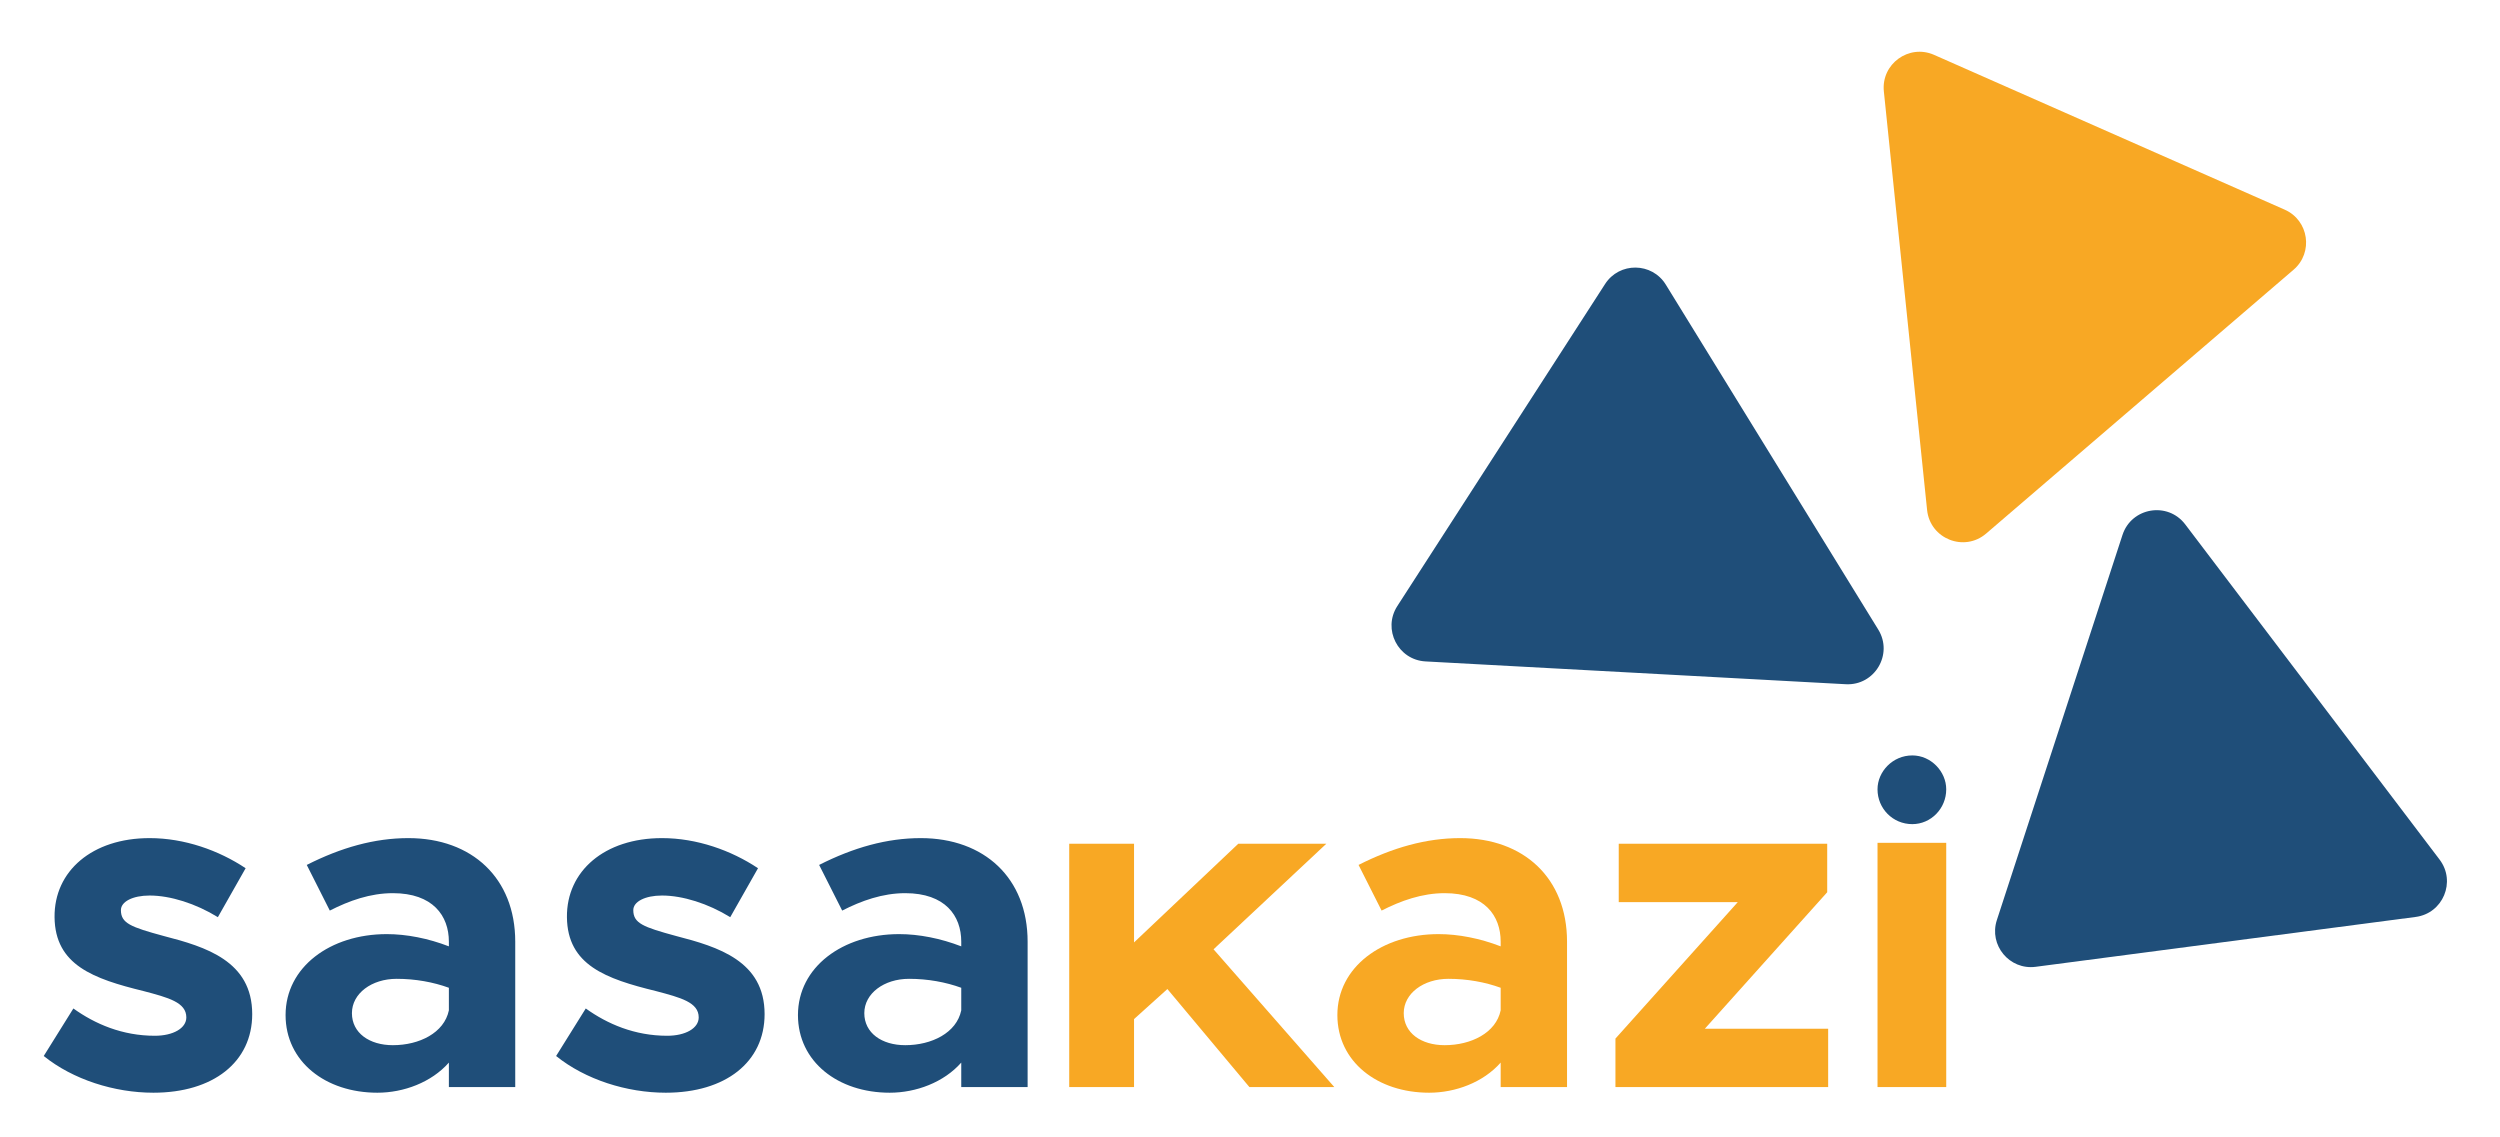
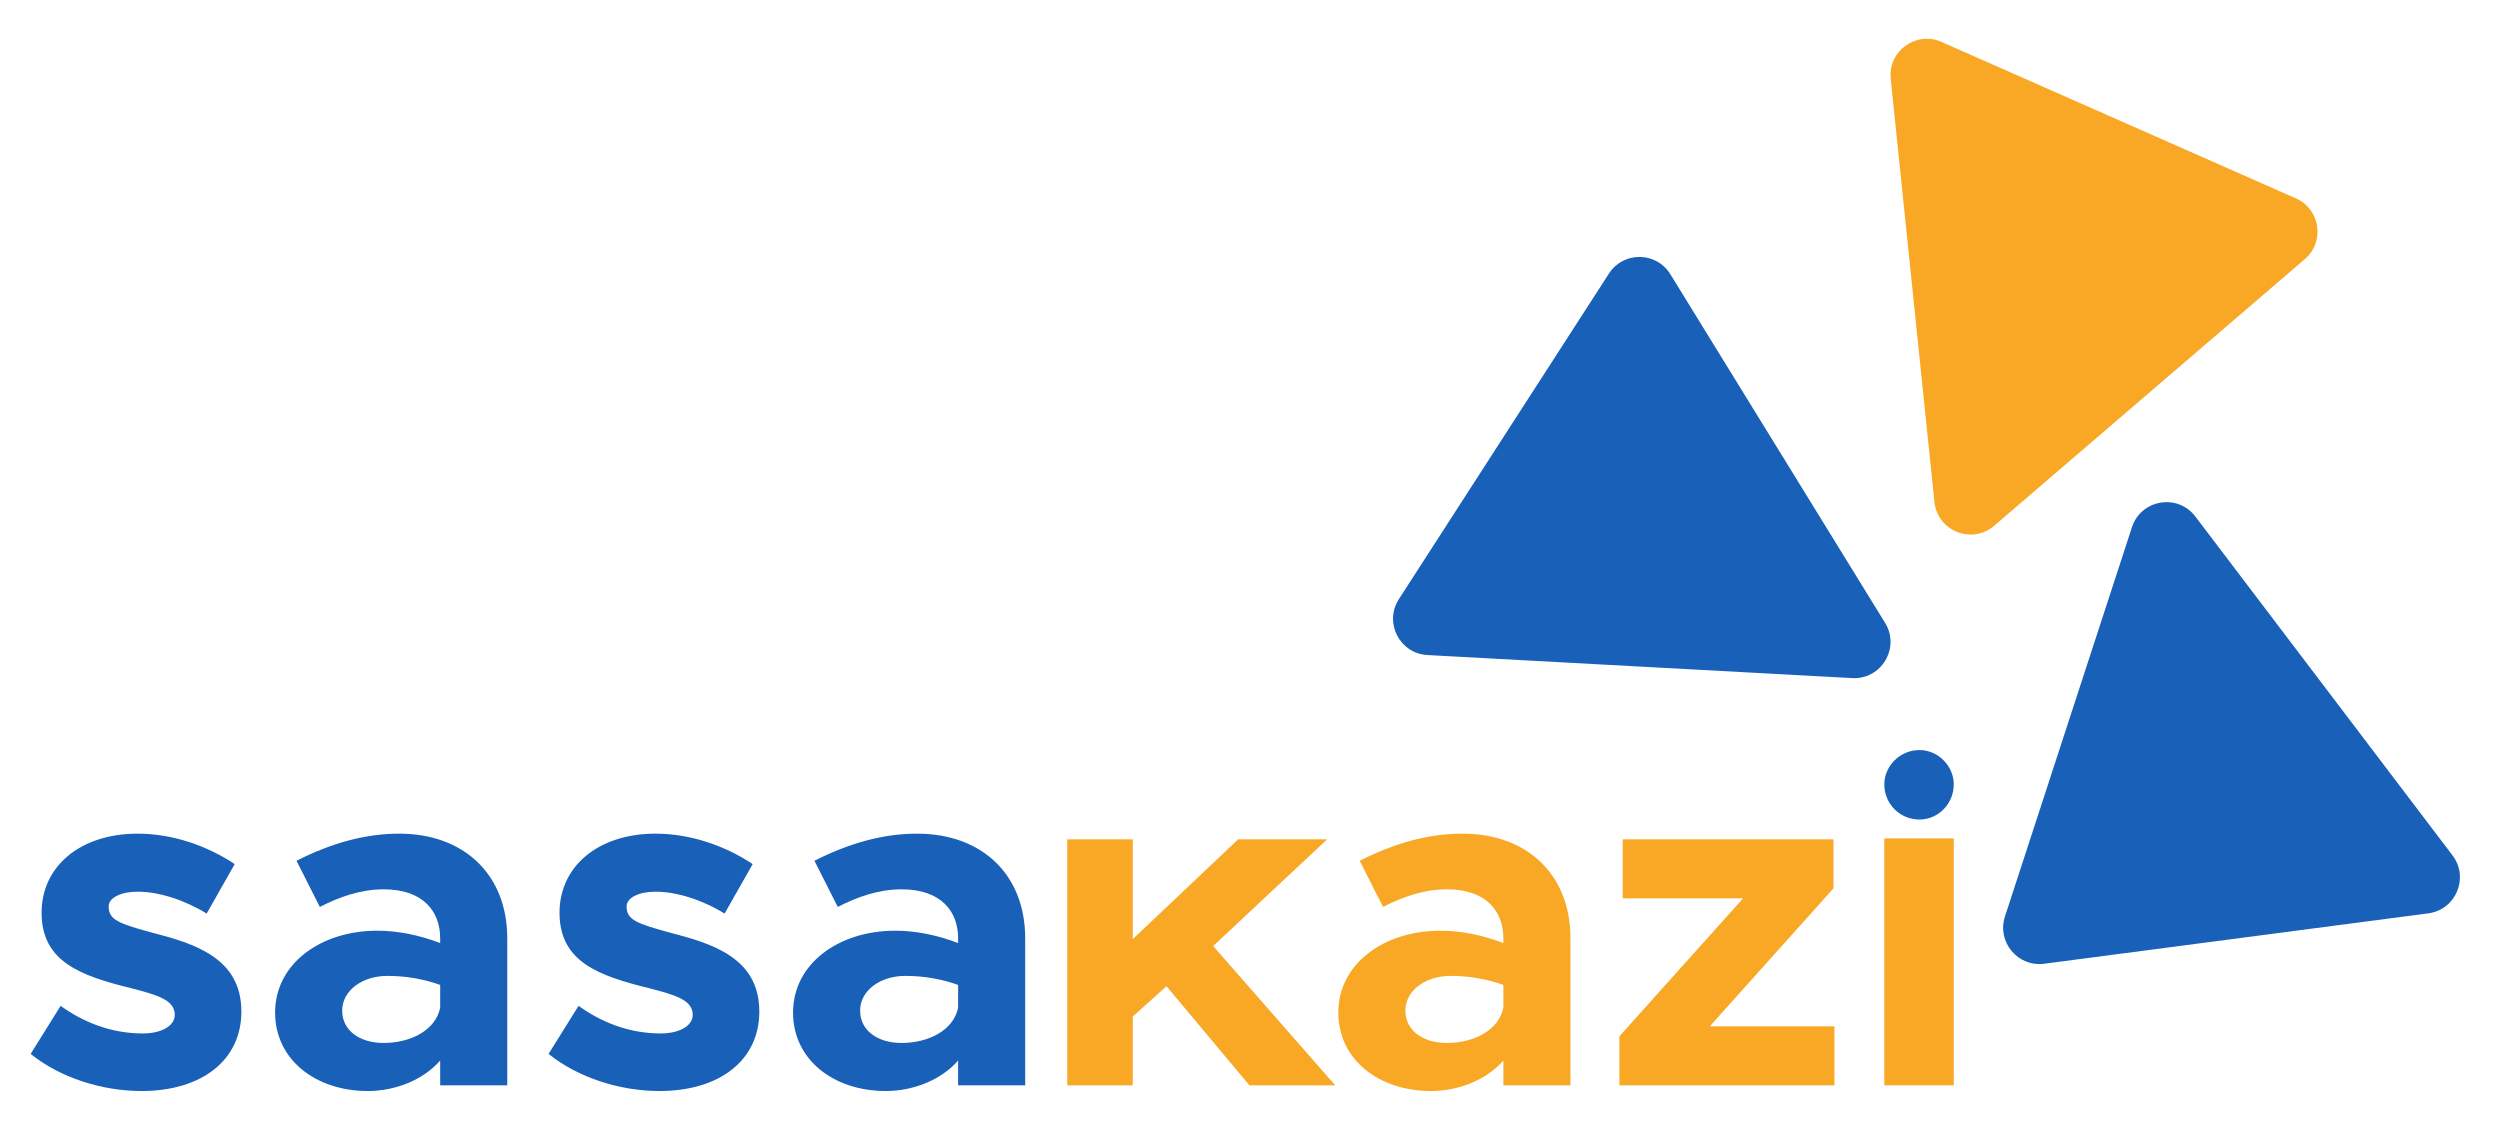
- <svg xmlns="http://www.w3.org/2000/svg" viewBox="503.34 840.44 2000.77 909.51">
-   <path d="M 1621.61 1325.50 L 1787.90 1067.75 C 1799.35 1049.98, 1825.42 1050.25, 1836.50 1068.24 L 2006.52 1344.28 C 2018.69 1364.01, 2003.66 1389.29, 1980.52 1388.03 L 1644.20 1369.78 C 1622.17 1368.58, 1609.66 1344.04, 1621.61 1325.50" fill="#1F4E79" />
-   <path d="M 2051.20 884.35 L 2331.79 1008.23 C 2351.14 1016.77, 2354.94 1042.55, 2338.90 1056.30 L 2092.88 1267.44 C 2075.32 1282.54, 2048.00 1271.66, 2045.61 1248.60 L 2011.00 913.58 C 2008.75 891.64, 2031.02 875.44, 2051.20 884.35" fill="#f8a824" />
-   <path d="M 2436.64 1574.27 L 2132.49 1614.18 C 2111.53 1616.92, 2094.89 1596.86, 2101.45 1576.76 L 2201.98 1268.57 C 2209.18 1246.53, 2238.17 1241.64, 2252.19 1260.11 L 2455.78 1528.40 C 2469.11 1545.98, 2458.51 1571.40, 2436.64 1574.27" fill="#1F4E79" />
-   <path d="M 626.10 1714.95 C 673.93 1714.95, 705.19 1690.46, 705.19 1652.05 C 705.19 1609.49, 667.90 1598.19, 634.38 1589.53 C 608.02 1582.37, 600.11 1579.36, 600.11 1568.81 C 600.11 1562.03, 609.52 1557.14, 623.08 1557.14 C 639.66 1557.14, 659.99 1563.54, 677.70 1574.46 L 699.92 1535.29 C 678.45 1520.98, 650.95 1511.19, 623.08 1511.19 C 577.13 1511.19, 546.63 1537.55, 547.00 1574.46 C 547.38 1612.88, 578.26 1623.80, 618.19 1633.59 C 638.15 1638.87, 652.46 1642.63, 652.46 1654.68 C 652.46 1663.35, 641.92 1669.37, 627.23 1669.37 C 601.24 1669.37, 579.39 1659.96, 562.07 1647.53 L 538.34 1685.57 C 561.69 1704.40, 594.84 1714.95, 626.10 1714.95 M 830.19 1511.19 C 803.07 1511.19, 776.33 1518.72, 748.84 1532.65 L 767.29 1569.19 C 782.73 1561.28, 799.68 1555.25, 817.76 1555.25 C 849.77 1555.25, 862.58 1573.33, 862.58 1594.05 L 862.58 1597.81 C 846.01 1591.41, 828.68 1588.02, 812.86 1588.02 C 767.67 1588.02, 731.89 1614.38, 731.89 1652.80 C 731.89 1690.09, 763.90 1714.95, 805.33 1714.95 C 826.42 1714.95, 848.64 1706.66, 862.58 1690.84 L 862.58 1710.43 L 915.69 1710.43 L 915.69 1594.05 C 915.69 1543.20, 881.03 1511.19, 830.19 1511.19 M 817.76 1676.91 C 798.93 1676.91, 784.99 1667.11, 784.99 1651.29 C 784.99 1635.48, 800.81 1623.80, 820.77 1623.80 C 835.84 1623.80, 850.15 1626.44, 862.58 1630.96 L 862.58 1649.03 C 858.81 1667.11, 838.85 1676.91, 817.76 1676.91 M 1036.16 1714.95 C 1083.99 1714.95, 1115.25 1690.46, 1115.25 1652.05 C 1115.25 1609.49, 1077.96 1598.19, 1044.44 1589.53 C 1018.08 1582.37, 1010.17 1579.36, 1010.17 1568.81 C 1010.17 1562.03, 1019.58 1557.14, 1033.14 1557.14 C 1049.72 1557.14, 1070.05 1563.54, 1087.76 1574.46 L 1109.98 1535.29 C 1088.51 1520.98, 1061.01 1511.19, 1033.14 1511.19 C 987.19 1511.19, 956.69 1537.55, 957.06 1574.46 C 957.44 1612.88, 988.32 1623.80, 1028.25 1633.59 C 1048.21 1638.87, 1062.52 1642.63, 1062.52 1654.68 C 1062.52 1663.35, 1051.97 1669.37, 1037.29 1669.37 C 1011.30 1669.37, 989.45 1659.96, 972.13 1647.53 L 948.40 1685.57 C 971.75 1704.40, 1004.90 1714.95, 1036.16 1714.95 M 1240.25 1511.19 C 1213.13 1511.19, 1186.39 1518.72, 1158.90 1532.65 L 1177.35 1569.19 C 1192.79 1561.28, 1209.74 1555.25, 1227.82 1555.25 C 1259.83 1555.25, 1272.64 1573.33, 1272.64 1594.05 L 1272.64 1597.81 C 1256.07 1591.41, 1238.74 1588.02, 1222.92 1588.02 C 1177.73 1588.02, 1141.95 1614.38, 1141.95 1652.80 C 1141.95 1690.09, 1173.96 1714.95, 1215.39 1714.95 C 1236.48 1714.95, 1258.70 1706.66, 1272.64 1690.84 L 1272.64 1710.43 L 1325.75 1710.43 L 1325.75 1594.05 C 1325.75 1543.20, 1291.09 1511.19, 1240.25 1511.19 M 1227.82 1676.91 C 1208.99 1676.91, 1195.05 1667.11, 1195.05 1651.29 C 1195.05 1635.48, 1210.87 1623.80, 1230.83 1623.80 C 1245.90 1623.80, 1260.21 1626.44, 1272.64 1630.96 L 1272.64 1649.03 C 1268.87 1667.11, 1248.91 1676.91, 1227.82 1676.91" fill="#1F4E79" />
-   <path d="M 2005.93 1514.96 L 2060.92 1514.96 L 2060.92 1710.43 L 2005.93 1710.43 Z" fill="#f8a824" />
-   <path d="M 1796.19 1710.43 L 1966.43 1710.43 L 1966.43 1663.72 L 1867.75 1663.72 L 1965.67 1554.50 L 1965.67 1515.71 L 1798.83 1515.71 L 1798.83 1562.41 L 1894.11 1562.41 L 1796.19 1671.63 Z" fill="#f8a824" />
-   <path d="M 1704.34 1649.03 C 1700.58 1667.11, 1680.61 1676.91, 1659.52 1676.91 C 1640.69 1676.91, 1626.76 1667.11, 1626.76 1651.29 C 1626.76 1635.48, 1642.57 1623.80, 1662.54 1623.80 C 1677.60 1623.80, 1691.91 1626.44, 1704.34 1630.96 Z M 1671.95 1511.19 C 1644.83 1511.19, 1618.09 1518.72, 1590.60 1532.65 L 1609.05 1569.19 C 1624.50 1561.28, 1641.44 1555.25, 1659.52 1555.25 C 1691.54 1555.25, 1704.34 1573.33, 1704.34 1594.05 L 1704.34 1597.81 C 1687.77 1591.41, 1670.45 1588.02, 1654.63 1588.02 C 1609.43 1588.02, 1573.65 1614.38, 1573.65 1652.80 C 1573.65 1690.09, 1605.66 1714.95, 1647.09 1714.95 C 1668.19 1714.95, 1690.41 1706.66, 1704.34 1690.84 L 1704.34 1710.43 L 1757.45 1710.43 L 1757.45 1594.05 C 1757.45 1543.20, 1722.80 1511.19, 1671.95 1511.19" fill="#f8a824" />
-   <path d="M 1359.04 1710.43 L 1410.92 1710.43 L 1410.92 1656.01 L 1437.61 1631.97 L 1503.24 1710.43 L 1571.19 1710.43 L 1474.55 1600.17 L 1564.79 1515.71 L 1494.32 1515.71 L 1410.92 1594.66 L 1410.92 1515.71 L 1359.04 1515.71 Z" fill="#f8a824" />
-   <path d="M 2033.77 1500.00 C 2048.74 1500.00, 2060.92 1487.47, 2060.92 1472.15 C 2060.92 1457.89, 2048.74 1445.01, 2033.77 1445.01 C 2018.11 1445.01, 2005.93 1457.89, 2005.93 1472.15 C 2005.93 1487.47, 2018.11 1500.00, 2033.77 1500.00" fill="#1F4E79" />
+ <svg xmlns="http://www.w3.org/2000/svg" viewBox="524.75 851.50 1957.88 878.43">
+   <path d="M 1620.29 1320.70 L 1784.79 1065.74 C 1796.11 1048.16, 1821.90 1048.43, 1832.86 1066.22 L 2001.04 1339.27 C 2013.08 1358.79, 1998.21 1383.80, 1975.32 1382.55 L 1642.64 1364.50 C 1620.84 1363.32, 1608.47 1339.04, 1620.29 1320.70" fill="#1860b8" />
+   <path d="M 2045.23 884.32 L 2322.79 1006.86 C 2341.93 1015.31, 2345.68 1040.81, 2329.82 1054.41 L 2086.47 1263.27 C 2069.09 1278.20, 2042.07 1267.44, 2039.71 1244.63 L 2005.47 913.23 C 2003.25 891.53, 2025.28 875.51, 2045.23 884.32" fill="#f8a824" />
+   <path d="M 2426.50 1566.78 L 2125.65 1606.25 C 2104.92 1608.96, 2088.45 1589.13, 2094.94 1569.24 L 2194.39 1264.38 C 2201.50 1242.58, 2230.18 1237.74, 2244.05 1256.02 L 2445.44 1521.40 C 2458.63 1538.80, 2448.13 1563.94, 2426.50 1566.78" fill="#1860b8" />
+   <path d="M 635.55 1705.93 C 682.87 1705.93, 713.79 1681.72, 713.79 1643.71 C 713.79 1601.62, 676.91 1590.44, 643.75 1581.87 C 617.67 1574.79, 609.85 1571.81, 609.85 1561.38 C 609.85 1554.67, 619.16 1549.83, 632.57 1549.83 C 648.97 1549.83, 669.08 1556.16, 686.59 1566.97 L 708.57 1528.22 C 687.34 1514.06, 660.14 1504.38, 632.57 1504.38 C 587.12 1504.38, 556.94 1530.46, 557.32 1566.97 C 557.69 1604.97, 588.24 1615.77, 627.73 1625.46 C 647.48 1630.67, 661.63 1634.40, 661.63 1646.32 C 661.63 1654.89, 651.20 1660.85, 636.67 1660.85 C 610.96 1660.85, 589.36 1651.54, 572.22 1639.24 L 548.75 1676.87 C 571.85 1695.50, 604.63 1705.93, 635.55 1705.93 M 837.44 1504.38 C 810.61 1504.38, 784.16 1511.83, 756.96 1525.61 L 775.22 1561.75 C 790.50 1553.93, 807.26 1547.97, 825.14 1547.97 C 856.81 1547.97, 869.48 1565.85, 869.48 1586.34 L 869.48 1590.07 C 853.09 1583.73, 835.95 1580.38, 820.30 1580.38 C 775.59 1580.38, 740.20 1606.46, 740.20 1644.46 C 740.20 1681.34, 771.87 1705.93, 812.85 1705.93 C 833.71 1705.93, 855.69 1697.74, 869.48 1682.09 L 869.48 1701.46 L 922.01 1701.46 L 922.01 1586.34 C 922.01 1536.04, 887.73 1504.38, 837.44 1504.38 M 825.14 1668.30 C 806.51 1668.30, 792.73 1658.62, 792.73 1642.97 C 792.73 1627.32, 808.38 1615.77, 828.12 1615.77 C 843.03 1615.77, 857.18 1618.38, 869.48 1622.85 L 869.48 1640.73 C 865.75 1658.62, 846.01 1668.30, 825.14 1668.30 M 1041.18 1705.93 C 1088.49 1705.93, 1119.41 1681.72, 1119.41 1643.71 C 1119.41 1601.62, 1082.53 1590.44, 1049.37 1581.87 C 1023.29 1574.79, 1015.47 1571.81, 1015.47 1561.38 C 1015.47 1554.67, 1024.78 1549.83, 1038.19 1549.83 C 1054.59 1549.83, 1074.71 1556.16, 1092.22 1566.97 L 1114.20 1528.22 C 1092.96 1514.06, 1065.76 1504.38, 1038.19 1504.38 C 992.74 1504.38, 962.57 1530.46, 962.94 1566.97 C 963.31 1604.97, 993.86 1615.77, 1033.35 1625.46 C 1053.10 1630.67, 1067.26 1634.40, 1067.26 1646.32 C 1067.26 1654.89, 1056.82 1660.85, 1042.29 1660.85 C 1016.59 1660.85, 994.98 1651.54, 977.84 1639.24 L 954.37 1676.87 C 977.47 1695.50, 1010.25 1705.93, 1041.18 1705.93 M 1243.06 1504.38 C 1216.24 1504.38, 1189.78 1511.83, 1162.59 1525.61 L 1180.84 1561.75 C 1196.12 1553.93, 1212.88 1547.97, 1230.77 1547.97 C 1262.43 1547.97, 1275.10 1565.85, 1275.10 1586.34 L 1275.10 1590.07 C 1258.71 1583.73, 1241.57 1580.38, 1225.92 1580.38 C 1181.22 1580.38, 1145.82 1606.46, 1145.82 1644.46 C 1145.82 1681.34, 1177.49 1705.93, 1218.47 1705.93 C 1239.34 1705.93, 1261.32 1697.74, 1275.10 1682.09 L 1275.10 1701.46 L 1327.63 1701.46 L 1327.63 1586.34 C 1327.63 1536.04, 1293.36 1504.38, 1243.06 1504.38 M 1230.77 1668.30 C 1212.14 1668.30, 1198.35 1658.62, 1198.35 1642.97 C 1198.35 1627.32, 1214.00 1615.77, 1233.75 1615.77 C 1248.65 1615.77, 1262.81 1618.38, 1275.10 1622.85 L 1275.10 1640.73 C 1271.38 1658.62, 1251.63 1668.30, 1230.77 1668.30" fill="#1860b8" />
+   <path d="M 2000.45 1701.46 L 2054.85 1701.46 L 2054.85 1508.11 L 2000.45 1508.11 Z" fill="#f8a824" />
+   <path d="M 1792.98 1701.46 L 1961.38 1701.46 L 1961.38 1655.26 L 1863.77 1655.26 L 1960.63 1547.22 L 1960.63 1508.85 L 1795.59 1508.85 L 1795.59 1555.04 L 1889.85 1555.04 L 1792.98 1663.09 Z" fill="#f8a824" />
+   <path d="M 1702.13 1640.73 C 1698.40 1658.62, 1678.66 1668.30, 1657.80 1668.30 C 1639.17 1668.30, 1625.38 1658.62, 1625.38 1642.97 C 1625.38 1627.32, 1641.03 1615.77, 1660.78 1615.77 C 1675.68 1615.77, 1689.84 1618.38, 1702.13 1622.85 Z M 1670.09 1504.38 C 1643.27 1504.38, 1616.82 1511.83, 1589.62 1525.61 L 1607.87 1561.75 C 1623.15 1553.93, 1639.91 1547.97, 1657.80 1547.97 C 1689.46 1547.97, 1702.13 1565.85, 1702.13 1586.34 L 1702.13 1590.07 C 1685.74 1583.73, 1668.60 1580.38, 1652.95 1580.38 C 1608.25 1580.38, 1572.85 1606.46, 1572.85 1644.46 C 1572.85 1681.34, 1604.52 1705.93, 1645.50 1705.93 C 1666.37 1705.93, 1688.35 1697.73, 1702.13 1682.09 L 1702.13 1701.46 L 1754.66 1701.46 L 1754.66 1586.34 C 1754.66 1536.04, 1720.39 1504.38, 1670.09 1504.38" fill="#f8a824" />
+   <path d="M 1360.56 1701.46 L 1411.88 1701.46 L 1411.88 1647.63 L 1438.29 1623.85 L 1503.21 1701.46 L 1570.42 1701.46 L 1474.83 1592.40 L 1564.09 1508.85 L 1494.38 1508.85 L 1411.88 1586.94 L 1411.88 1508.85 L 1360.56 1508.85 Z" fill="#f8a824" />
+   <path d="M 2027.99 1493.31 C 2042.80 1493.31, 2054.85 1480.91, 2054.85 1465.77 C 2054.85 1451.65, 2042.80 1438.91, 2027.99 1438.91 C 2012.50 1438.91, 2000.45 1451.65, 2000.45 1465.77 C 2000.45 1480.91, 2012.50 1493.31, 2027.99 1493.31" fill="#1860b8" />
</svg>
